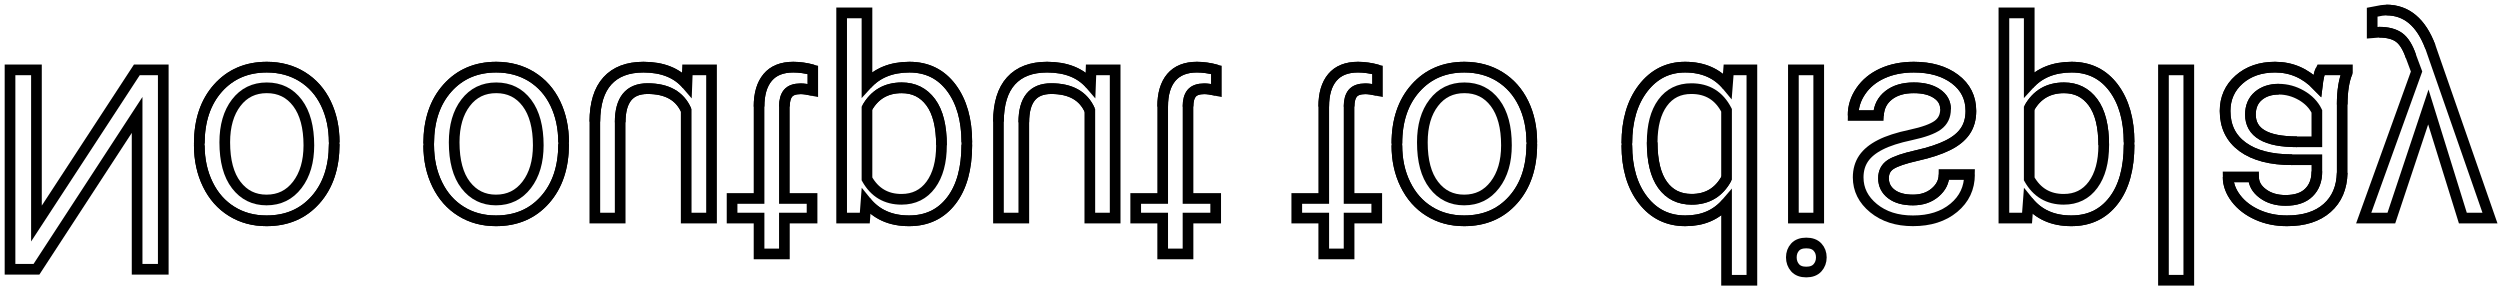
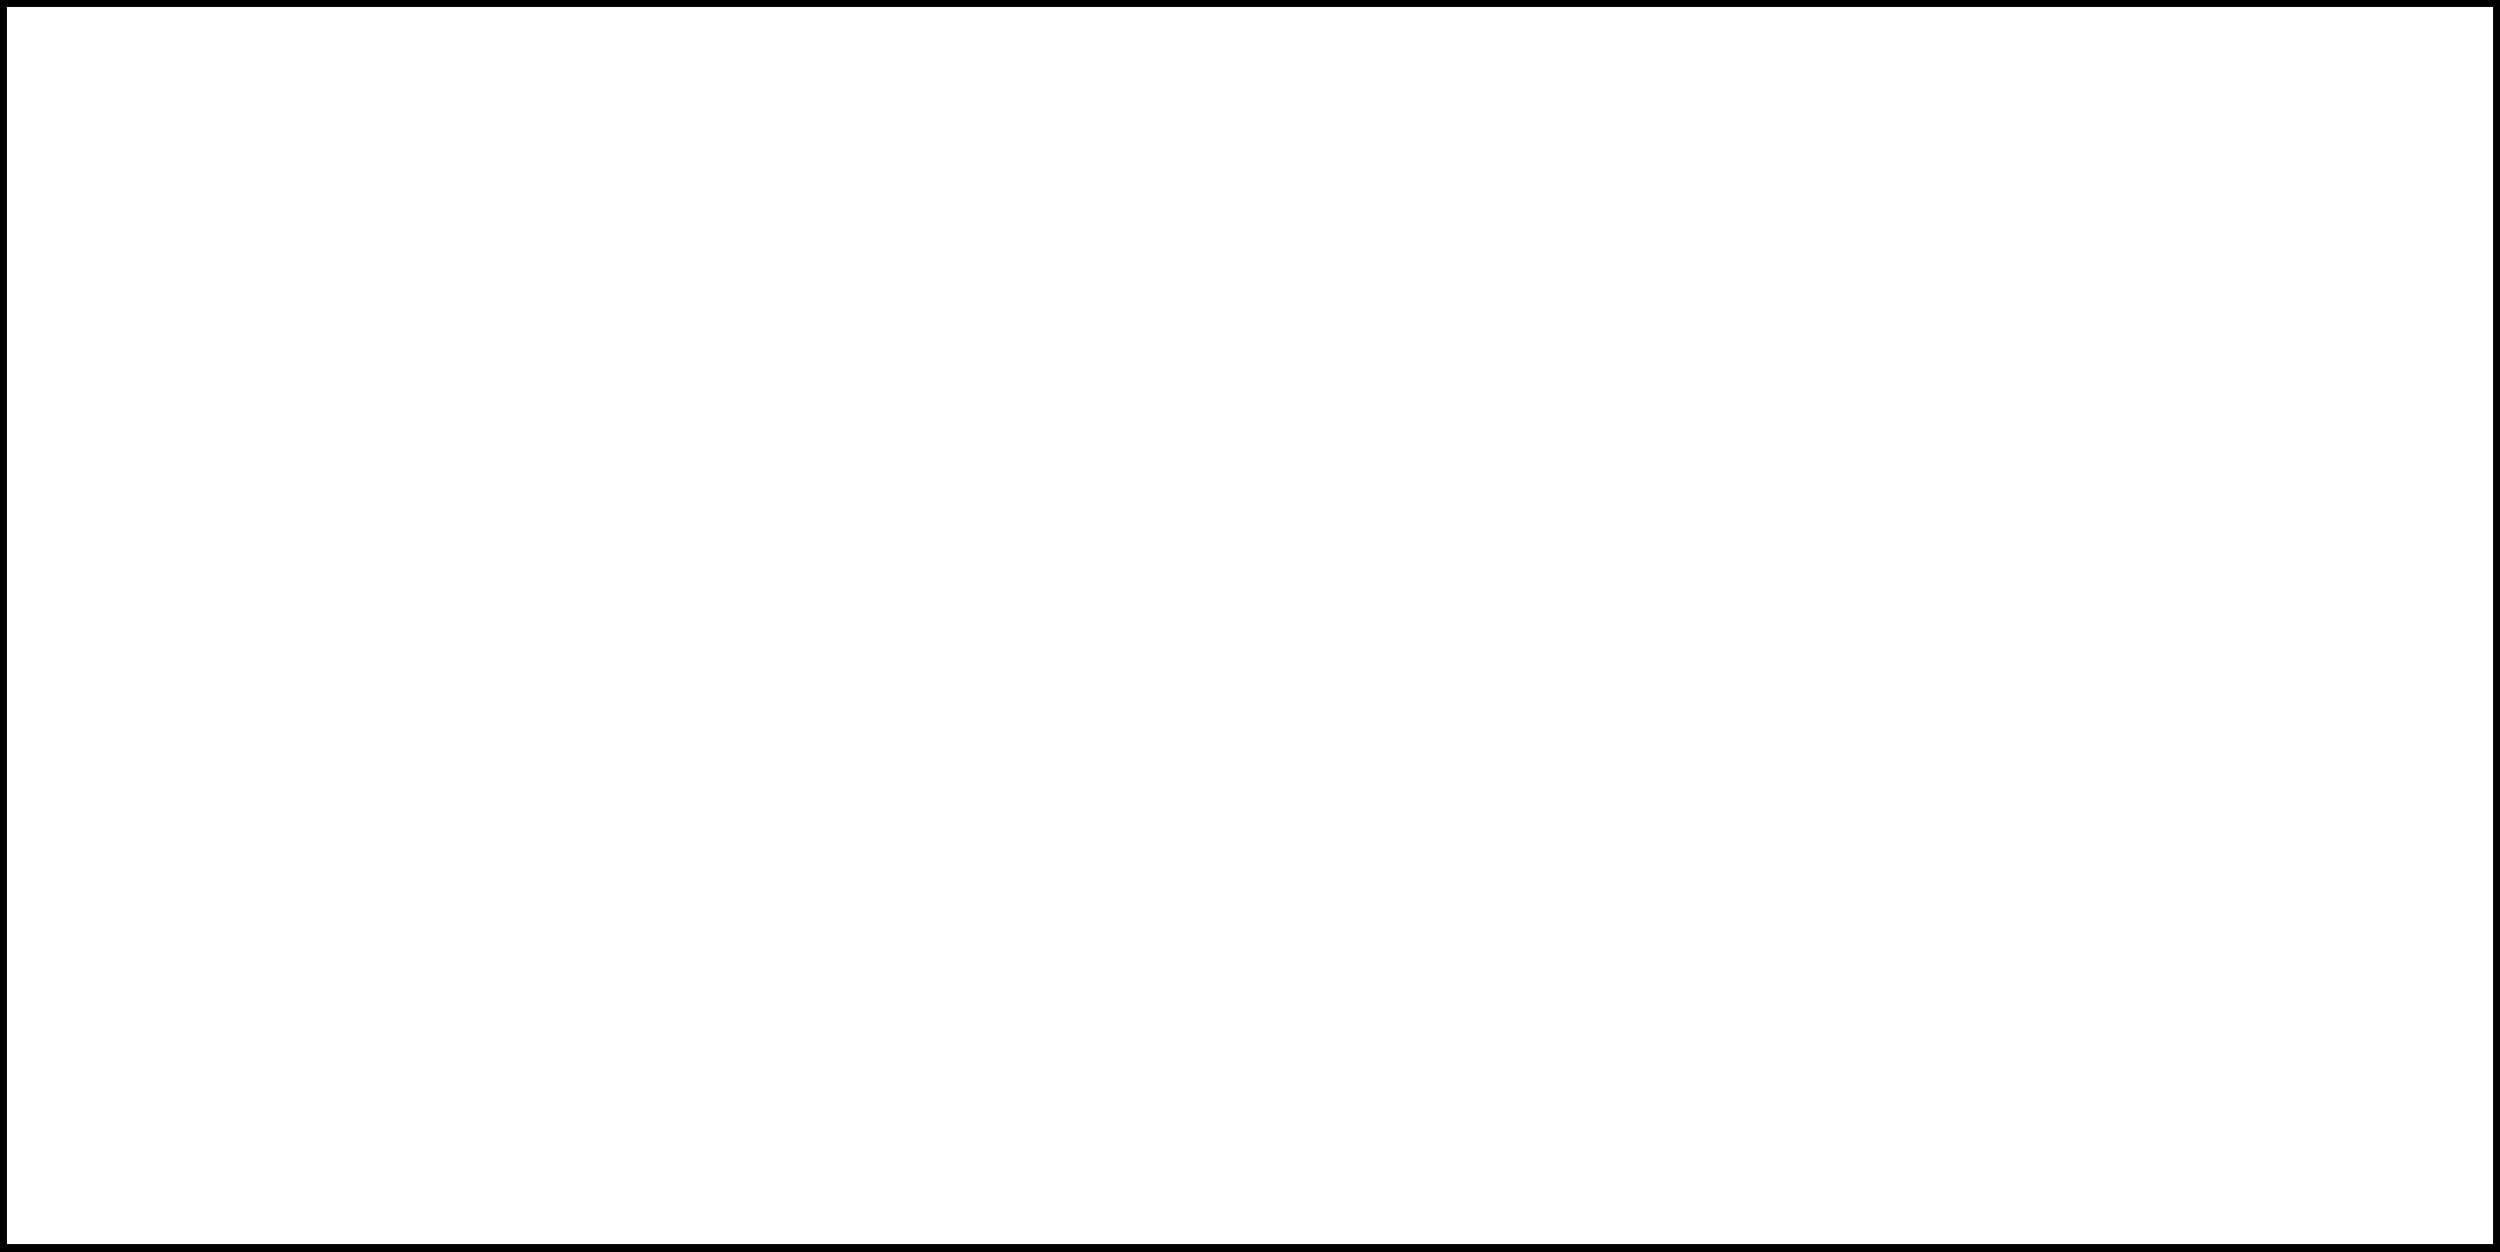
- <svg xmlns="http://www.w3.org/2000/svg" version="1.1" viewBox="1.311 -6.975 249.557 28.975" fill="none" stroke="black" stroke-width="0.6%" vector-effect="non-scaling-stroke">
-   <path d="M 17.609 19.906 L 17.609 0 L 14.971 0 L 4.949 15.34 L 4.949 0 L 2.311 0 L 2.311 19.906 L 4.949 19.906 L 14.998 4.498 L 14.998 19.906 L 17.609 19.906 Z" />
-   <path d="M 21.205 7.355 L 21.205 7.533 Q 21.21 9.71 22.06 11.443 Q 22.91 13.18 24.438 14.123 Q 25.96 15.07 27.918 15.066 Q 30.94 15.07 32.806 12.975 Q 34.67 10.88 34.672 7.41 L 34.672 7.232 Q 34.67 5.07 33.845 3.356 Q 33.02 1.64 31.479 0.684 Q 29.94 -0.27 27.945 -0.273 Q 24.94 -0.27 23.071 1.818 Q 21.21 3.91 21.205 7.355 Z" />
-   <path d="M 21.205 7.533 Q 21.21 9.71 22.06 11.443 Q 22.91 13.18 24.438 14.123 Q 25.96 15.07 27.918 15.066 Q 30.94 15.07 32.806 12.975 Q 34.67 10.88 34.672 7.41" />
-   <path d="M 34.672 7.232 Q 34.67 5.07 33.845 3.356 Q 33.02 1.64 31.479 0.684 Q 29.94 -0.27 27.945 -0.273 Q 24.94 -0.27 23.071 1.818 Q 21.21 3.91 21.205 7.355" />
-   <path d="M 23.748 7.232 Q 23.75 4.77 24.89 3.281 Q 26.03 1.79 27.945 1.791 Q 29.87 1.79 31.008 3.302 Q 32.14 4.81 32.143 7.533 Q 32.14 9.97 30.987 11.478 Q 29.83 12.99 27.918 12.988 Q 26.04 12.99 24.896 11.498 Q 23.75 10.01 23.748 7.232 Q 23.75 4.77 24.89 3.281 Q 26.03 1.79 27.945 1.791 Q 29.87 1.79 31.008 3.302 Q 32.14 4.81 32.143 7.533 Q 32.14 9.97 30.987 11.478 Q 29.83 12.99 27.918 12.988 Q 26.04 12.99 24.896 11.498 Q 23.75 10.01 23.748 7.232 Z" />
-   <path d="M 44.105 7.355 L 44.105 7.533 Q 44.11 9.71 44.96 11.443 Q 45.81 13.18 47.339 14.123 Q 48.86 15.07 50.818 15.066 Q 53.84 15.07 55.706 12.975 Q 57.57 10.88 57.572 7.41 L 57.572 7.232 Q 57.57 5.07 56.745 3.356 Q 55.92 1.64 54.38 0.684 Q 52.84 -0.27 50.846 -0.273 Q 47.84 -0.27 45.972 1.818 Q 44.11 3.91 44.105 7.355 Z" />
-   <path d="M 44.105 7.533 Q 44.11 9.71 44.96 11.443 Q 45.81 13.18 47.339 14.123 Q 48.86 15.07 50.818 15.066 Q 53.84 15.07 55.706 12.975 Q 57.57 10.88 57.572 7.41" />
-   <path d="M 57.572 7.232 Q 57.57 5.07 56.745 3.356 Q 55.92 1.64 54.38 0.684 Q 52.84 -0.27 50.846 -0.273 Q 47.84 -0.27 45.972 1.818 Q 44.11 3.91 44.105 7.355" />
-   <path d="M 46.648 7.232 Q 46.65 4.77 47.79 3.281 Q 48.93 1.79 50.846 1.791 Q 52.77 1.79 53.908 3.302 Q 55.04 4.81 55.043 7.533 Q 55.04 9.97 53.888 11.478 Q 52.73 12.99 50.818 12.988 Q 48.95 12.99 47.797 11.498 Q 46.65 10.01 46.648 7.232 Q 46.65 4.77 47.79 3.281 Q 48.93 1.79 50.846 1.791 Q 52.77 1.79 53.908 3.302 Q 55.04 4.81 55.043 7.533 Q 55.04 9.97 53.888 11.478 Q 52.73 12.99 50.818 12.988 Q 48.95 12.99 47.797 11.498 Q 46.65 10.01 46.648 7.232 Z" />
-   <path d="M 69.932 0 L 69.877 1.463 Q 68.4 -0.27 65.543 -0.273 Q 63.18 -0.27 61.94 1.101 Q 60.7 2.47 60.689 5.168 L 60.689 14.793 L 63.219 14.793 L 63.219 5.236 Q 63.22 1.87 65.953 1.873 Q 68.85 1.87 69.809 4.033 L 69.809 14.793 L 72.338 14.793 L 72.338 0 L 69.932 0 Z" />
-   <path d="M 69.877 1.463 Q 68.4 -0.27 65.543 -0.273 Q 63.18 -0.27 61.94 1.101 Q 60.7 2.47 60.689 5.168" />
-   <path d="M 63.219 5.236 Q 63.22 1.87 65.953 1.873 Q 68.85 1.87 69.809 4.033" />
-   <path d="M 77.082 18.375 L 79.611 18.375 L 79.611 14.793 L 82.373 14.793 L 82.373 12.838 L 79.611 12.838 L 79.611 3.664 Q 79.61 2.78 79.98 2.331 Q 80.35 1.89 81.238 1.887 Q 81.68 1.89 82.441 2.051 L 82.441 0 Q 81.44 -0.27 80.5 -0.273 Q 78.8 -0.27 77.943 0.752 Q 77.08 1.78 77.082 3.664 L 77.082 12.838 L 74.389 12.838 L 74.389 14.793 L 77.082 14.793 L 77.082 18.375 Z" />
-   <path d="M 79.611 3.664 Q 79.61 2.78 79.98 2.331 Q 80.35 1.89 81.238 1.887 Q 81.68 1.89 82.441 2.051" />
-   <path d="M 82.441 0 Q 81.44 -0.27 80.5 -0.273 Q 78.8 -0.27 77.943 0.752 Q 77.08 1.78 77.082 3.664" />
-   <path d="M 97.822 7.465 L 97.822 7.232 Q 97.82 3.86 96.277 1.791 Q 94.73 -0.27 92.094 -0.273 Q 89.4 -0.27 87.855 1.436 L 87.855 -5.688 L 85.326 -5.688 L 85.326 14.793 L 87.637 14.793 L 87.76 13.152 Q 89.3 15.07 92.053 15.066 Q 94.72 15.07 96.271 13.057 Q 97.82 11.05 97.822 7.465 Z" />
-   <path d="M 97.822 7.232 Q 97.82 3.86 96.277 1.791 Q 94.73 -0.27 92.094 -0.273 Q 89.4 -0.27 87.855 1.436" />
-   <path d="M 87.76 13.152 Q 89.3 15.07 92.053 15.066 Q 94.72 15.07 96.271 13.057 Q 97.82 11.05 97.822 7.465" />
-   <path d="M 95.293 7.52 Q 95.29 10.02 94.227 11.471 Q 93.16 12.92 91.301 12.92 Q 89 12.92 87.855 10.883 L 87.855 3.814 Q 88.99 1.79 91.328 1.791 Q 93.15 1.79 94.22 3.233 Q 95.29 4.68 95.293 7.52 Q 95.29 10.02 94.227 11.471 Q 93.16 12.92 91.301 12.92 Q 89 12.92 87.855 10.883" />
-   <path d="M 87.855 3.814 Q 88.99 1.79 91.328 1.791 Q 93.15 1.79 94.22 3.233 Q 95.29 4.68 95.293 7.52" />
-   <path d="M 110.223 0 L 110.168 1.463 Q 108.69 -0.27 105.834 -0.273 Q 103.47 -0.27 102.231 1.101 Q 100.99 2.47 100.98 5.168 L 100.98 14.793 L 103.51 14.793 L 103.51 5.236 Q 103.51 1.87 106.244 1.873 Q 109.14 1.87 110.1 4.033 L 110.1 14.793 L 112.629 14.793 L 112.629 0 L 110.223 0 Z" />
-   <path d="M 110.168 1.463 Q 108.69 -0.27 105.834 -0.273 Q 103.47 -0.27 102.231 1.101 Q 100.99 2.47 100.98 5.168" />
-   <path d="M 103.51 5.236 Q 103.51 1.87 106.244 1.873 Q 109.14 1.87 110.1 4.033" />
-   <path d="M 117.373 18.375 L 119.902 18.375 L 119.902 14.793 L 122.664 14.793 L 122.664 12.838 L 119.902 12.838 L 119.902 3.664 Q 119.9 2.78 120.271 2.331 Q 120.64 1.89 121.529 1.887 Q 121.97 1.89 122.732 2.051 L 122.732 0 Q 121.73 -0.27 120.791 -0.273 Q 119.1 -0.27 118.234 0.752 Q 117.37 1.78 117.373 3.664 L 117.373 12.838 L 114.68 12.838 L 114.68 14.793 L 117.373 14.793 L 117.373 18.375 Z" />
-   <path d="M 119.902 3.664 Q 119.9 2.78 120.271 2.331 Q 120.64 1.89 121.529 1.887 Q 121.97 1.89 122.732 2.051" />
-   <path d="M 122.732 0 Q 121.73 -0.27 120.791 -0.273 Q 119.1 -0.27 118.234 0.752 Q 117.37 1.78 117.373 3.664" />
-   <path d="M 133.451 18.375 L 135.98 18.375 L 135.98 14.793 L 138.742 14.793 L 138.742 12.838 L 135.98 12.838 L 135.98 3.664 Q 135.98 2.78 136.35 2.331 Q 136.72 1.89 137.607 1.887 Q 138.04 1.89 138.811 2.051 L 138.811 0 Q 137.81 -0.27 136.869 -0.273 Q 135.17 -0.27 134.312 0.752 Q 133.45 1.78 133.451 3.664 L 133.451 12.838 L 130.758 12.838 L 130.758 14.793 L 133.451 14.793 L 133.451 18.375 Z" />
-   <path d="M 135.98 3.664 Q 135.98 2.78 136.35 2.331 Q 136.72 1.89 137.607 1.887 Q 138.04 1.89 138.811 2.051" />
-   <path d="M 138.811 0 Q 137.81 -0.27 136.869 -0.273 Q 135.17 -0.27 134.312 0.752 Q 133.45 1.78 133.451 3.664" />
-   <path d="M 140.752 7.355 L 140.752 7.533 Q 140.75 9.71 141.606 11.443 Q 142.46 13.18 143.985 14.123 Q 145.51 15.07 147.465 15.066 Q 150.49 15.07 152.353 12.975 Q 154.22 10.88 154.219 7.41 L 154.219 7.232 Q 154.22 5.07 153.392 3.356 Q 152.56 1.64 151.026 0.684 Q 149.49 -0.27 147.492 -0.273 Q 144.48 -0.27 142.618 1.818 Q 140.75 3.91 140.752 7.355 Z" />
-   <path d="M 140.752 7.533 Q 140.75 9.71 141.606 11.443 Q 142.46 13.18 143.985 14.123 Q 145.51 15.07 147.465 15.066 Q 150.49 15.07 152.353 12.975 Q 154.22 10.88 154.219 7.41" />
-   <path d="M 154.219 7.232 Q 154.22 5.07 153.392 3.356 Q 152.56 1.64 151.026 0.684 Q 149.49 -0.27 147.492 -0.273 Q 144.48 -0.27 142.618 1.818 Q 140.75 3.91 140.752 7.355" />
-   <path d="M 143.295 7.232 Q 143.29 4.77 144.437 3.281 Q 145.58 1.79 147.492 1.791 Q 149.42 1.79 150.555 3.302 Q 151.69 4.81 151.689 7.533 Q 151.69 9.97 150.534 11.478 Q 149.38 12.99 147.465 12.988 Q 145.59 12.99 144.443 11.498 Q 143.29 10.01 143.295 7.232 Q 143.29 4.77 144.437 3.281 Q 145.58 1.79 147.492 1.791 Q 149.42 1.79 150.555 3.302 Q 151.69 4.81 151.689 7.533 Q 151.69 9.97 150.534 11.478 Q 149.38 12.99 147.465 12.988 Q 145.59 12.99 144.443 11.498 Q 143.29 10.01 143.295 7.232 Z" />
-   <path d="M 163.707 7.328 L 163.707 7.52 Q 163.71 10.92 165.32 12.995 Q 166.93 15.07 169.545 15.066 Q 172.14 15.07 173.66 13.289 L 173.66 21 L 176.189 21 L 176.189 0 L 173.865 0 L 173.742 1.586 Q 172.22 -0.27 169.518 -0.273 Q 166.95 -0.27 165.327 1.832 Q 163.71 3.94 163.707 7.328 Z" />
-   <path d="M 163.707 7.52 Q 163.71 10.92 165.32 12.995 Q 166.93 15.07 169.545 15.066 Q 172.14 15.07 173.66 13.289" />
-   <path d="M 173.742 1.586 Q 172.22 -0.27 169.518 -0.273 Q 166.95 -0.27 165.327 1.832 Q 163.71 3.94 163.707 7.328" />
-   <path d="M 166.236 7.232 Q 166.24 4.72 167.275 3.295 Q 168.31 1.87 170.146 1.873 Q 172.55 1.87 173.66 4.033 L 173.66 10.828 Q 172.53 12.92 170.174 12.92 Q 168.31 12.92 167.275 11.484 Q 166.24 10.05 166.236 7.232 Q 166.24 4.72 167.275 3.295 Q 168.31 1.87 170.146 1.873 Q 172.55 1.87 173.66 4.033" />
-   <path d="M 173.66 10.828 Q 172.53 12.92 170.174 12.92 Q 168.31 12.92 167.275 11.484 Q 166.24 10.05 166.236 7.232" />
-   <path d="M 182.861 14.793 L 182.861 0 L 180.332 0 L 180.332 14.793 L 182.861 14.793 Z" />
-   <path d="M 180.127 18.717 Q 180.13 19.33 180.503 19.756 Q 180.88 20.18 181.617 20.18 Q 182.36 20.18 182.738 19.756 Q 183.12 19.33 183.121 18.717 Q 183.12 18.1 182.738 17.691 Q 182.36 17.28 181.617 17.281 Q 180.88 17.28 180.503 17.691 Q 180.13 18.1 180.127 18.717 Q 180.13 19.33 180.503 19.756 Q 180.88 20.18 181.617 20.18 Q 182.36 20.18 182.738 19.756 Q 183.12 19.33 183.121 18.717 Q 183.12 18.1 182.738 17.691 Q 182.36 17.28 181.617 17.281 Q 180.88 17.28 180.503 17.691 Q 180.13 18.1 180.127 18.717 Z" />
-   <path d="M 195.521 3.924 Q 195.52 4.95 194.749 5.517 Q 193.98 6.08 192.056 6.494 Q 190.13 6.9 189.007 7.479 Q 187.88 8.05 187.339 8.846 Q 186.8 9.64 186.799 10.732 Q 186.8 12.55 188.337 13.809 Q 189.88 15.07 192.268 15.066 Q 194.78 15.07 196.349 13.768 Q 197.91 12.47 197.914 10.445 L 195.371 10.445 Q 195.37 11.48 194.489 12.236 Q 193.61 12.99 192.268 12.988 Q 190.89 12.99 190.107 12.387 Q 189.33 11.79 189.328 10.814 Q 189.33 9.9 190.053 9.434 Q 190.78 8.97 192.671 8.545 Q 194.56 8.12 195.74 7.533 Q 196.92 6.95 197.483 6.118 Q 198.05 5.29 198.051 4.102 Q 198.05 2.12 196.465 0.923 Q 194.88 -0.27 192.35 -0.273 Q 190.57 -0.27 189.205 0.355 Q 187.84 0.98 187.065 2.112 Q 186.29 3.24 186.293 4.553 L 188.822 4.553 Q 188.89 3.28 189.841 2.536 Q 190.79 1.79 192.35 1.791 Q 193.79 1.79 194.653 2.372 Q 195.52 2.95 195.521 3.924 Q 195.52 4.95 194.749 5.517 Q 193.98 6.08 192.056 6.494 Q 190.13 6.9 189.007 7.479 Q 187.88 8.05 187.339 8.846 Q 186.8 9.64 186.799 10.732 Q 186.8 12.55 188.337 13.809 Q 189.88 15.07 192.268 15.066 Q 194.78 15.07 196.349 13.768 Q 197.91 12.47 197.914 10.445" />
-   <path d="M 195.371 10.445 Q 195.37 11.48 194.489 12.236 Q 193.61 12.99 192.268 12.988 Q 190.89 12.99 190.107 12.387 Q 189.33 11.79 189.328 10.814 Q 189.33 9.9 190.053 9.434 Q 190.78 8.97 192.671 8.545 Q 194.56 8.12 195.74 7.533 Q 196.92 6.95 197.483 6.118 Q 198.05 5.29 198.051 4.102 Q 198.05 2.12 196.465 0.923 Q 194.88 -0.27 192.35 -0.273 Q 190.57 -0.27 189.205 0.355 Q 187.84 0.98 187.065 2.112 Q 186.29 3.24 186.293 4.553" />
-   <path d="M 188.822 4.553 Q 188.89 3.28 189.841 2.536 Q 190.79 1.79 192.35 1.791 Q 193.79 1.79 194.653 2.372 Q 195.52 2.95 195.521 3.924" />
-   <path d="M 213.842 7.465 L 213.842 7.232 Q 213.84 3.86 212.297 1.791 Q 210.75 -0.27 208.113 -0.273 Q 205.42 -0.27 203.875 1.436 L 203.875 -5.688 L 201.346 -5.688 L 201.346 14.793 L 203.656 14.793 L 203.779 13.152 Q 205.32 15.07 208.072 15.066 Q 210.74 15.07 212.29 13.057 Q 213.84 11.05 213.842 7.465 Z" />
-   <path d="M 213.842 7.232 Q 213.84 3.86 212.297 1.791 Q 210.75 -0.27 208.113 -0.273 Q 205.42 -0.27 203.875 1.436" />
-   <path d="M 203.779 13.152 Q 205.32 15.07 208.072 15.066 Q 210.74 15.07 212.29 13.057 Q 213.84 11.05 213.842 7.465" />
-   <path d="M 211.312 7.52 Q 211.31 10.02 210.246 11.471 Q 209.18 12.92 207.32 12.92 Q 205.02 12.92 203.875 10.883 L 203.875 3.814 Q 205.01 1.79 207.348 1.791 Q 209.17 1.79 210.239 3.233 Q 211.31 4.68 211.312 7.52 Q 211.31 10.02 210.246 11.471 Q 209.18 12.92 207.32 12.92 Q 205.02 12.92 203.875 10.883" />
-   <path d="M 203.875 3.814 Q 205.01 1.79 207.348 1.791 Q 209.17 1.79 210.239 3.233 Q 211.31 4.68 211.312 7.52" />
-   <path d="M 219.803 21 L 219.803 0 L 217.273 0 L 217.273 21 L 219.803 21 Z" />
-   <path d="M 235.635 0 L 232.982 0 Q 232.76 0.44 232.627 1.559 Q 230.86 -0.27 228.416 -0.273 Q 226.23 -0.27 224.827 0.964 Q 223.43 2.2 223.426 4.102 Q 223.43 6.41 225.183 7.69 Q 226.94 8.97 230.125 8.969 L 232.586 8.969 L 232.586 10.131 Q 232.59 11.46 231.793 12.243 Q 231 13.03 229.455 13.029 Q 228.1 13.03 227.186 12.346 Q 226.27 11.66 226.27 10.691 L 223.727 10.691 Q 223.73 11.8 224.513 12.831 Q 225.3 13.86 226.646 14.465 Q 227.99 15.07 229.605 15.066 Q 232.16 15.07 233.611 13.788 Q 235.06 12.51 235.115 10.268 L 235.115 3.459 Q 235.12 1.42 235.635 0.219 L 235.635 0 Z" />
-   <path d="M 232.982 0 Q 232.76 0.44 232.627 1.559 Q 230.86 -0.27 228.416 -0.273 Q 226.23 -0.27 224.827 0.964 Q 223.43 2.2 223.426 4.102 Q 223.43 6.41 225.183 7.69 Q 226.94 8.97 230.125 8.969" />
-   <path d="M 232.586 10.131 Q 232.59 11.46 231.793 12.243 Q 231 13.03 229.455 13.029 Q 228.1 13.03 227.186 12.346 Q 226.27 11.66 226.27 10.691" />
-   <path d="M 223.727 10.691 Q 223.73 11.8 224.513 12.831 Q 225.3 13.86 226.646 14.465 Q 227.99 15.07 229.605 15.066 Q 232.16 15.07 233.611 13.788 Q 235.06 12.51 235.115 10.268" />
-   <path d="M 235.115 3.459 Q 235.12 1.42 235.635 0.219" />
-   <path d="M 228.785 1.928 Q 229.97 1.93 231.041 2.543 Q 232.11 3.16 232.586 4.143 L 232.586 7.178 L 230.604 7.178 Q 225.96 7.18 225.955 4.457 Q 225.96 3.27 226.748 2.598 Q 227.54 1.93 228.785 1.928 Q 229.97 1.93 231.041 2.543 Q 232.11 3.16 232.586 4.143" />
-   <path d="M 230.604 7.178 Q 225.96 7.18 225.955 4.457 Q 225.96 3.27 226.748 2.598 Q 227.54 1.93 228.785 1.928" />
-   <path d="M 240.023 14.793 L 243.715 3.705 L 247.16 14.793 L 249.867 14.793 L 243.92 -2.283 Q 242.54 -5.97 239.531 -5.975 L 239.053 -5.934 L 238.109 -5.756 L 238.109 -3.705 L 238.793 -3.76 Q 240.08 -3.76 240.796 -3.24 Q 241.51 -2.72 241.979 -1.34 L 242.539 0.164 L 237.262 14.793 L 240.023 14.793 Z" />
-   <path d="M 243.92 -2.283 Q 242.54 -5.97 239.531 -5.975" />
-   <path d="M 238.793 -3.76 Q 240.08 -3.76 240.796 -3.24 Q 241.51 -2.72 241.979 -1.34" />
+ <svg xmlns="http://www.w3.org/2000/svg" version="1.1" viewBox="-1220.2 -610.6 2440.4 1221.2" fill="none" stroke="black" stroke-width="0.6%" vector-effect="non-scaling-stroke">
+   <path d="M -1219.2 -609.6 L 1219.2 -609.6 L 1219.2 609.6 L -1219.2 609.6 L -1219.2 -609.6 Z" />
</svg>
